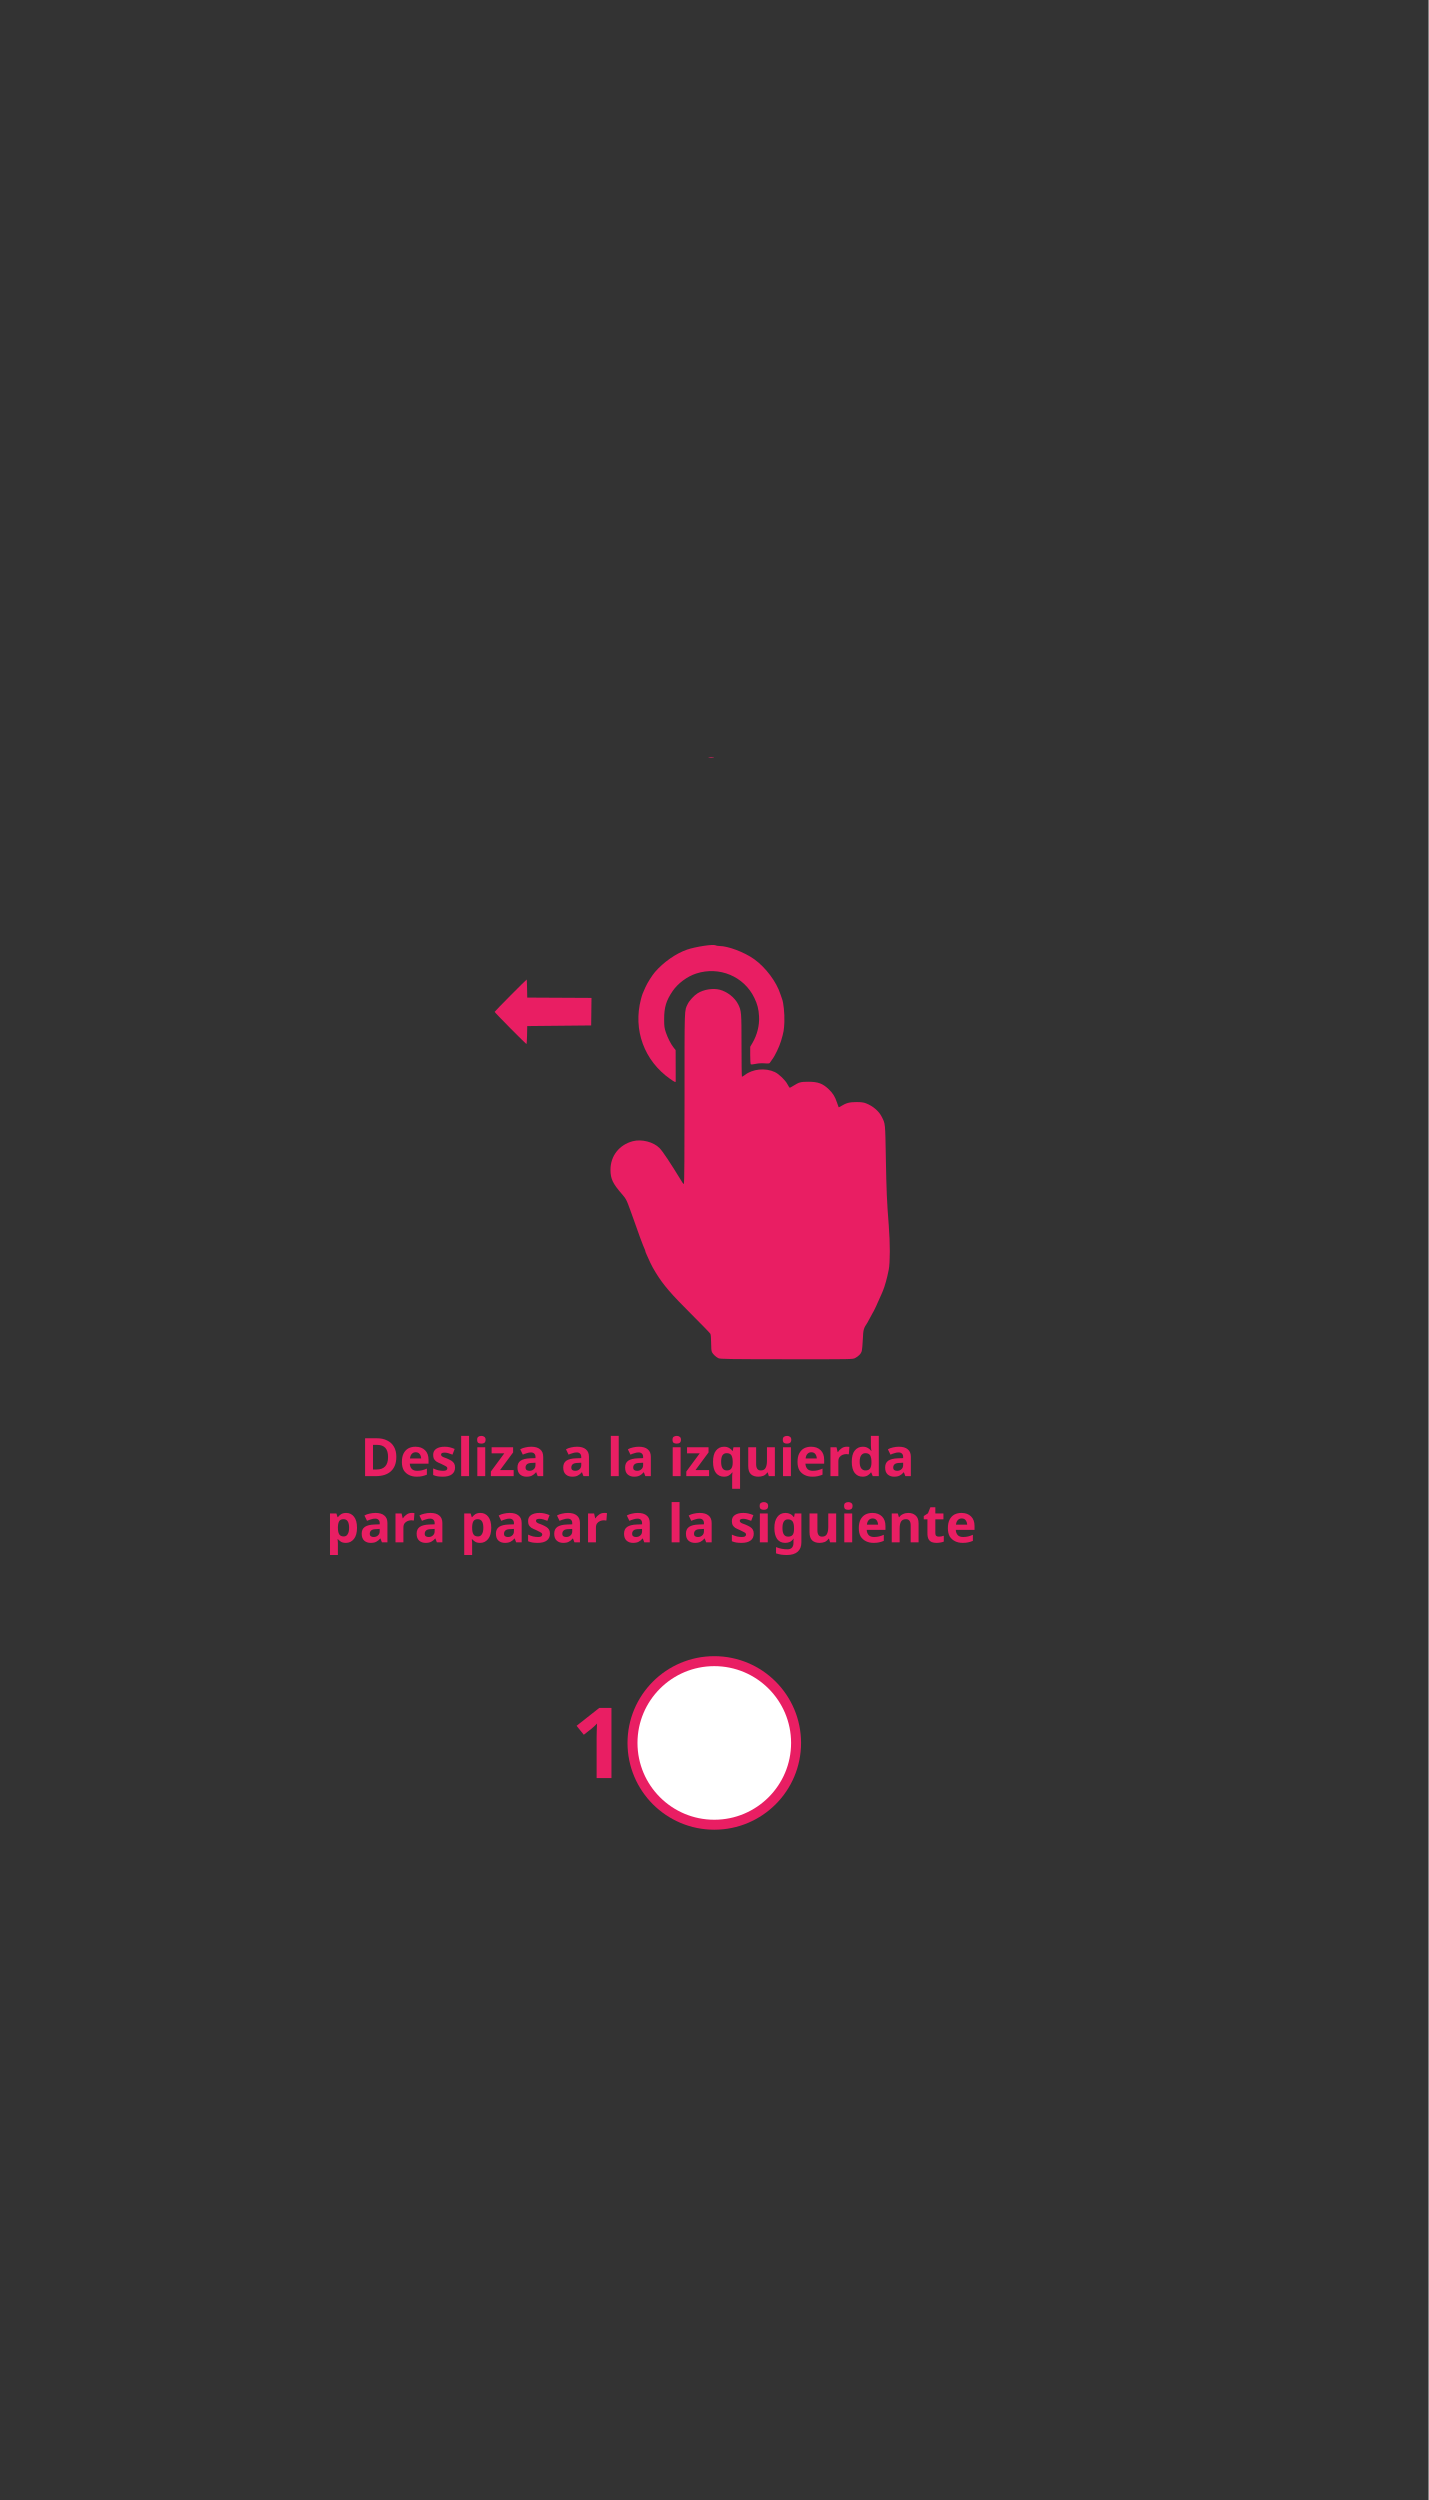
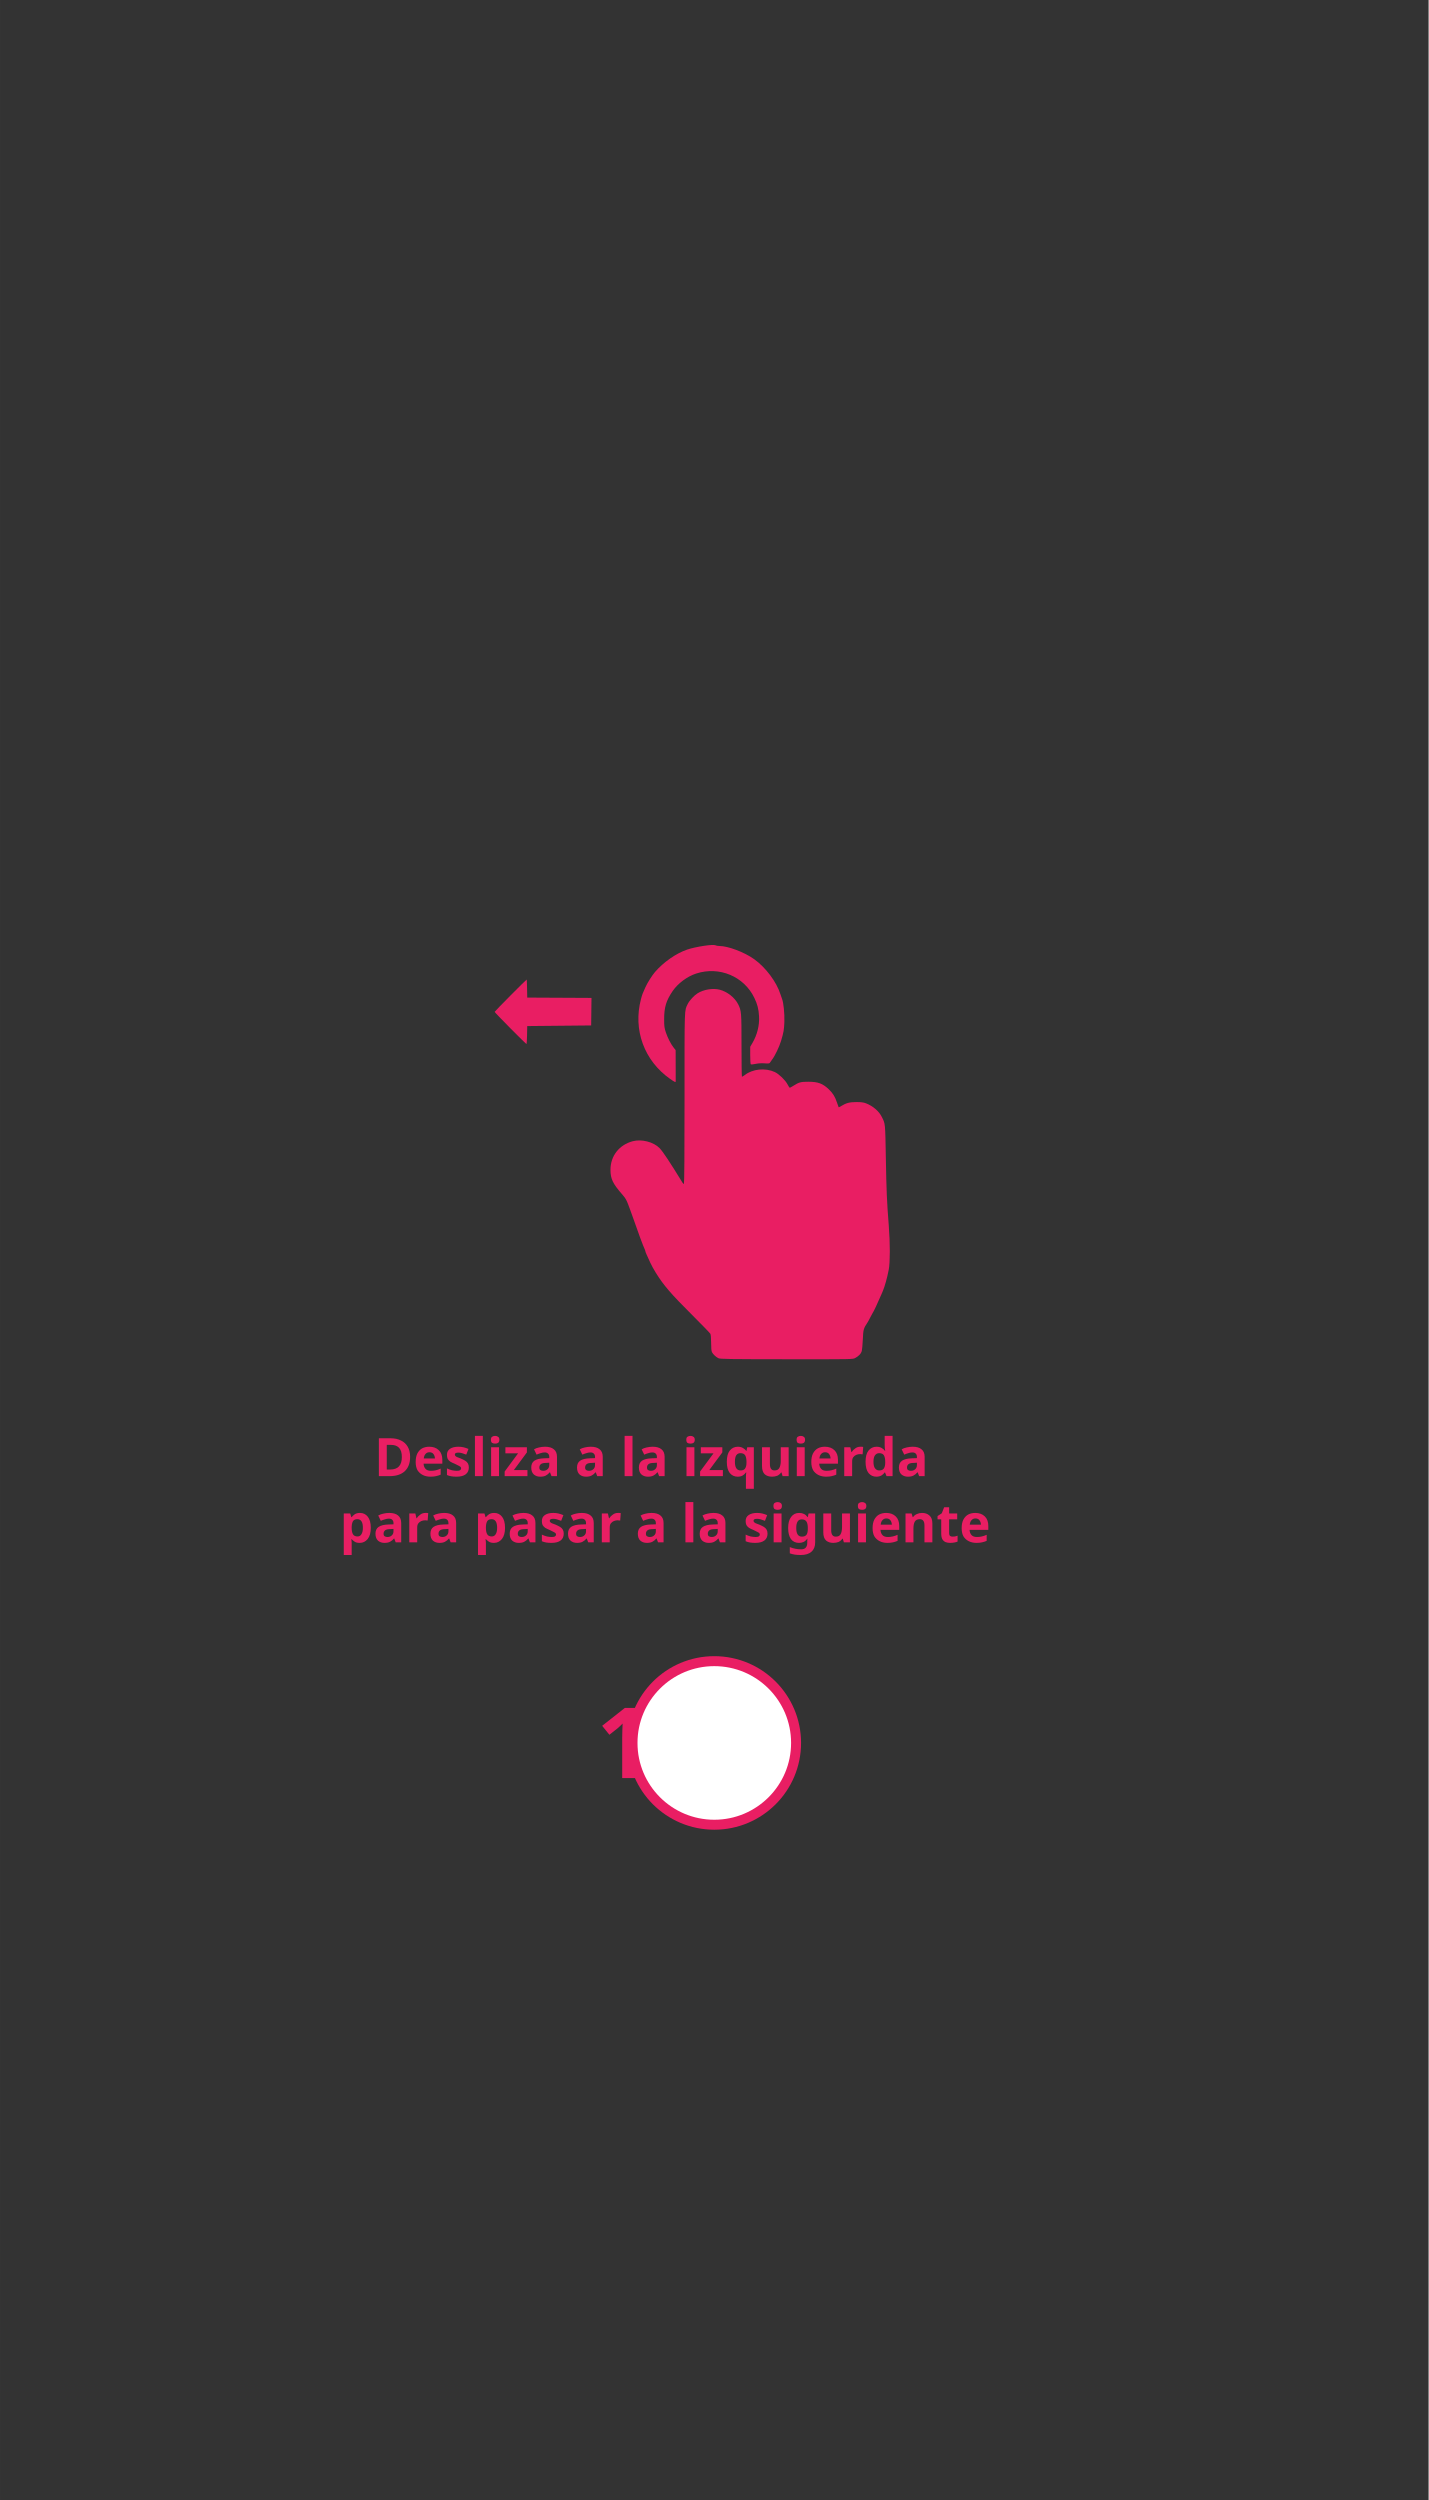
- <svg xmlns="http://www.w3.org/2000/svg" width="400" height="700" viewBox="0 0 105.833 185.208" version="1.1" id="svg191">
-   <defs id="defs188" />
-   <g id="layer1">
-     <g id="g314" transform="translate(-344.7613,-174.1924)">
-       <rect style="fill:#333333;stroke-width:3.97;stroke-linecap:round;paint-order:stroke fill markers" id="rect428" width="105.833" height="185.208" x="344.761" y="174.192" />
-       <path style="fill:#e91e63;fill-opacity:1;stroke-width:0.076" d="m 397.621,230.287 c -0.094,-0.018 -0.248,-0.018 -0.342,0 -0.094,0.018 -0.017,0.033 0.171,0.033 0.188,0 0.265,-0.015 0.171,-0.033 z" id="path12372" />
-       <g id="g12997" transform="matrix(0.8712601,0,0,0.8712601,199.2752,186.1143)">
-         <g id="g12379" transform="matrix(0.7090738,0,0,0.7090738,66.24949,26.94098)">
-           <path style="fill:#e91e63;fill-opacity:1;stroke-width:0.076" d="m 203.26,66.006 c -1.033,-1.041 -1.879,-1.923 -1.879,-1.96 0,-0.059 3.786,-3.875 3.844,-3.875 0.013,0 0.032,0.487 0.043,1.082 l 0.021,1.082 3.853,0.02 3.853,0.02 -0.02,1.65 -0.02,1.65 -3.833,0.038 -3.833,0.038 -0.021,1.082 c -0.012,0.595 -0.046,1.078 -0.076,1.074 -0.03,-0.004 -0.9,-0.859 -1.933,-1.9 z" id="path12374" />
-           <path style="fill:#e91e63;fill-opacity:1;stroke-width:0.076" d="m 222.427,72.092 c -3.117,-2.189 -4.472,-5.892 -3.5,-9.568 0.151,-0.572 0.185,-0.664 0.543,-1.452 0.231,-0.51 0.798,-1.408 1.134,-1.798 1.034,-1.196 2.538,-2.246 3.862,-2.695 1.014,-0.344 3.111,-0.665 3.386,-0.517 0.089,0.047 0.304,0.086 0.478,0.086 1.035,0 2.996,0.742 4.164,1.575 1.387,0.99 2.691,2.73 3.158,4.215 0.069,0.218 0.154,0.464 0.19,0.548 0.179,0.417 0.319,1.788 0.281,2.77 -0.036,0.952 -0.083,1.22 -0.398,2.28 -0.206,0.694 -0.765,1.856 -1.076,2.236 -0.034,0.042 -0.122,0.169 -0.194,0.282 -0.13,0.202 -0.145,0.205 -0.72,0.166 -0.376,-0.026 -0.766,-7.84e-4 -1.081,0.069 -0.271,0.06 -0.524,0.081 -0.561,0.047 -0.037,-0.034 -0.067,-0.521 -0.066,-1.083 l 0.001,-1.021 0.272,-0.464 c 0.562,-0.958 0.847,-2.107 0.788,-3.171 -0.049,-0.887 -0.192,-1.45 -0.564,-2.224 -1.24,-2.582 -4.2,-3.823 -6.971,-2.923 -1.087,0.353 -2.196,1.178 -2.827,2.103 -0.774,1.135 -1.02,1.944 -1.019,3.36 3.1e-4,0.866 0.025,1.061 0.203,1.594 0.224,0.671 0.612,1.425 0.953,1.849 l 0.222,0.276 0.005,1.822 c 0.003,1.002 0.004,1.864 0.003,1.916 -0.004,0.156 -0.104,0.113 -0.665,-0.28 z" id="path12370" />
-           <path style="fill:#e91e63;fill-opacity:1;stroke-width:0.076" d="m 228.212,105.581 c -0.3,-0.152 -0.633,-0.464 -0.766,-0.719 -0.075,-0.144 -0.107,-0.48 -0.107,-1.125 0,-0.547 -0.035,-0.986 -0.087,-1.082 -0.048,-0.089 -1.03,-1.103 -2.182,-2.253 -2.574,-2.568 -3.4,-3.527 -4.357,-5.058 -0.237,-0.38 -0.537,-0.926 -0.666,-1.214 -0.129,-0.288 -0.317,-0.701 -0.418,-0.918 -0.101,-0.217 -0.183,-0.431 -0.183,-0.475 0,-0.045 -0.03,-0.141 -0.067,-0.213 -0.151,-0.297 -0.884,-2.264 -1.223,-3.282 -0.119,-0.357 -0.467,-1.328 -0.531,-1.48 -0.035,-0.083 -0.157,-0.408 -0.272,-0.721 -0.152,-0.417 -0.323,-0.701 -0.64,-1.063 -1.169,-1.335 -1.442,-1.903 -1.442,-2.998 0,-1.652 1.041,-2.987 2.667,-3.42 1.065,-0.283 2.503,0.086 3.219,0.827 0.404,0.419 1.2,1.616 2.742,4.129 0.058,0.094 0.138,0.171 0.179,0.171 0.048,0 0.074,-3.653 0.074,-10.321 0,-11.194 -0.027,-10.413 0.393,-11.281 0.192,-0.396 0.766,-1.016 1.176,-1.27 0.735,-0.455 1.843,-0.633 2.644,-0.426 0.916,0.237 1.826,0.958 2.223,1.761 0.382,0.773 0.396,0.942 0.396,4.906 0,2.037 0.022,3.725 0.049,3.751 0.027,0.027 0.178,-0.054 0.335,-0.178 0.934,-0.74 2.48,-0.895 3.612,-0.363 0.496,0.233 1.257,0.969 1.517,1.467 0.12,0.23 0.243,0.417 0.273,0.417 0.031,7.7e-5 0.235,-0.113 0.455,-0.252 0.663,-0.417 0.858,-0.469 1.766,-0.469 1.17,0 1.722,0.203 2.455,0.901 0.487,0.464 0.743,0.871 0.966,1.538 0.11,0.328 0.21,0.608 0.223,0.622 0.013,0.013 0.155,-0.057 0.315,-0.156 0.584,-0.362 1.003,-0.47 1.81,-0.47 0.566,0 0.855,0.037 1.139,0.146 0.847,0.325 1.569,0.945 1.916,1.645 0.417,0.84 0.4,0.664 0.477,4.92 0.071,3.982 0.125,5.226 0.35,8.086 0.169,2.144 0.167,4.438 -0.004,5.313 -0.188,0.967 -0.481,2.023 -0.705,2.543 -0.063,0.146 -0.143,0.334 -0.178,0.417 -0.391,0.928 -0.976,2.171 -1.054,2.239 -0.024,0.021 -0.144,0.243 -0.266,0.493 -0.123,0.25 -0.28,0.541 -0.35,0.645 -0.467,0.7 -0.501,0.821 -0.554,2.011 -0.028,0.626 -0.085,1.26 -0.126,1.408 -0.084,0.303 -0.353,0.587 -0.78,0.823 -0.286,0.159 -0.302,0.159 -8.235,0.151 -6.952,-0.006 -7.977,-0.022 -8.176,-0.123 z" id="path9086-3" />
-         </g>
-         <text xml:space="preserve" style="font-weight:bold;font-size:4.503px;font-family:'Noto Sans';-inkscape-font-specification:'Noto Sans Bold';text-align:center;text-anchor:middle;fill:#e91e63;fill-opacity:1;stroke:none;stroke-width:2.995;stroke-linecap:butt;stroke-dasharray:11.979, 2.995;stroke-dashoffset:0;paint-order:stroke fill markers" x="227.64" y="111.832" id="text11705">
-           <tspan id="tspan11703" style="font-size:4.503px;stroke:none;stroke-width:2.995" x="227.64" y="111.832">Desliza a la izquierda</tspan>
-           <tspan style="font-size:4.503px;stroke:none;stroke-width:2.995" x="227.64" y="117.461" id="tspan11809">para pasar a la siguiente</tspan>
-         </text>
+ <svg xmlns="http://www.w3.org/2000/svg" width="400" height="700" viewBox="0 0 105.833 185.208" version="1.1" id="svg5" xml:space="preserve">
+   <defs id="defs2" />
+   <g id="layer1" transform="translate(-174.8026)">
+     <rect style="fill:#333333;stroke-width:3.97;stroke-linecap:round;paint-order:stroke fill markers" id="rect428" width="105.833" height="185.208" x="174.803" y="5.7220459e-06" />
+     <g id="g12997" transform="matrix(0.8712601,0,0,0.8712601,29.31656,11.92185)">
+       <g id="g12379" transform="matrix(0.7090738,0,0,0.7090738,66.24949,26.94098)">
+         <path style="fill:#e91e63;fill-opacity:1;stroke-width:0.076" d="m 203.26,66.006 c -1.033,-1.041 -1.879,-1.923 -1.879,-1.96 0,-0.059 3.786,-3.875 3.844,-3.875 0.013,0 0.032,0.487 0.043,1.082 l 0.021,1.082 3.853,0.02 3.853,0.02 -0.02,1.65 -0.02,1.65 -3.833,0.038 -3.833,0.038 -0.021,1.082 c -0.012,0.595 -0.046,1.078 -0.076,1.074 -0.03,-0.004 -0.9,-0.859 -1.933,-1.9 z" id="path12374" />
+         <path style="fill:#e91e63;fill-opacity:1;stroke-width:0.076" d="m 222.427,72.092 c -3.117,-2.189 -4.472,-5.892 -3.5,-9.568 0.151,-0.572 0.185,-0.664 0.543,-1.452 0.231,-0.51 0.798,-1.408 1.134,-1.798 1.034,-1.196 2.538,-2.246 3.862,-2.695 1.014,-0.344 3.111,-0.665 3.386,-0.517 0.089,0.047 0.304,0.086 0.478,0.086 1.035,0 2.996,0.742 4.164,1.575 1.387,0.99 2.691,2.73 3.158,4.215 0.069,0.218 0.154,0.464 0.19,0.548 0.179,0.417 0.319,1.788 0.281,2.77 -0.036,0.952 -0.083,1.22 -0.398,2.28 -0.206,0.694 -0.765,1.856 -1.076,2.236 -0.034,0.042 -0.122,0.169 -0.194,0.282 -0.13,0.202 -0.145,0.205 -0.72,0.166 -0.376,-0.026 -0.766,-7.84e-4 -1.081,0.069 -0.271,0.06 -0.524,0.081 -0.561,0.047 -0.037,-0.034 -0.067,-0.521 -0.066,-1.083 l 0.001,-1.021 0.272,-0.464 c 0.562,-0.958 0.847,-2.107 0.788,-3.171 -0.049,-0.887 -0.192,-1.45 -0.564,-2.224 -1.24,-2.582 -4.2,-3.823 -6.971,-2.923 -1.087,0.353 -2.196,1.178 -2.827,2.103 -0.774,1.135 -1.02,1.944 -1.019,3.36 3.1e-4,0.866 0.025,1.061 0.203,1.594 0.224,0.671 0.612,1.425 0.953,1.849 l 0.222,0.276 0.005,1.822 c 0.003,1.002 0.004,1.864 0.003,1.916 -0.004,0.156 -0.104,0.113 -0.665,-0.28 z" id="path12370" />
+         <path style="fill:#e91e63;fill-opacity:1;stroke-width:0.076" d="m 228.212,105.581 c -0.3,-0.152 -0.633,-0.464 -0.766,-0.719 -0.075,-0.144 -0.107,-0.48 -0.107,-1.125 0,-0.547 -0.035,-0.986 -0.087,-1.082 -0.048,-0.089 -1.03,-1.103 -2.182,-2.253 -2.574,-2.568 -3.4,-3.527 -4.357,-5.058 -0.237,-0.38 -0.537,-0.926 -0.666,-1.214 -0.129,-0.288 -0.317,-0.701 -0.418,-0.918 -0.101,-0.217 -0.183,-0.431 -0.183,-0.475 0,-0.045 -0.03,-0.141 -0.067,-0.213 -0.151,-0.297 -0.884,-2.264 -1.223,-3.282 -0.119,-0.357 -0.467,-1.328 -0.531,-1.48 -0.035,-0.083 -0.157,-0.408 -0.272,-0.721 -0.152,-0.417 -0.323,-0.701 -0.64,-1.063 -1.169,-1.335 -1.442,-1.903 -1.442,-2.998 0,-1.652 1.041,-2.987 2.667,-3.42 1.065,-0.283 2.503,0.086 3.219,0.827 0.404,0.419 1.2,1.616 2.742,4.129 0.058,0.094 0.138,0.171 0.179,0.171 0.048,0 0.074,-3.653 0.074,-10.321 0,-11.194 -0.027,-10.413 0.393,-11.281 0.192,-0.396 0.766,-1.016 1.176,-1.27 0.735,-0.455 1.843,-0.633 2.644,-0.426 0.916,0.237 1.826,0.958 2.223,1.761 0.382,0.773 0.396,0.942 0.396,4.906 0,2.037 0.022,3.725 0.049,3.751 0.027,0.027 0.178,-0.054 0.335,-0.178 0.934,-0.74 2.48,-0.895 3.612,-0.363 0.496,0.233 1.257,0.969 1.517,1.467 0.12,0.23 0.243,0.417 0.273,0.417 0.031,7.7e-5 0.235,-0.113 0.455,-0.252 0.663,-0.417 0.858,-0.469 1.766,-0.469 1.17,0 1.722,0.203 2.455,0.901 0.487,0.464 0.743,0.871 0.966,1.538 0.11,0.328 0.21,0.608 0.223,0.622 0.013,0.013 0.155,-0.057 0.315,-0.156 0.584,-0.362 1.003,-0.47 1.81,-0.47 0.566,0 0.855,0.037 1.139,0.146 0.847,0.325 1.569,0.945 1.916,1.645 0.417,0.84 0.4,0.664 0.477,4.92 0.071,3.982 0.125,5.226 0.35,8.086 0.169,2.144 0.167,4.438 -0.004,5.313 -0.188,0.967 -0.481,2.023 -0.705,2.543 -0.063,0.146 -0.143,0.334 -0.178,0.417 -0.391,0.928 -0.976,2.171 -1.054,2.239 -0.024,0.021 -0.144,0.243 -0.266,0.493 -0.123,0.25 -0.28,0.541 -0.35,0.645 -0.467,0.7 -0.501,0.821 -0.554,2.011 -0.028,0.626 -0.085,1.26 -0.126,1.408 -0.084,0.303 -0.353,0.587 -0.78,0.823 -0.286,0.159 -0.302,0.159 -8.235,0.151 -6.952,-0.006 -7.977,-0.022 -8.176,-0.123 z" id="path9086-3" />
      </g>
-       <g id="g14871" transform="matrix(0.6334571,0,0,0.6334571,207.0029,164.4569)">
-         <circle style="fill:#ffffff;fill-opacity:1;stroke:#e91e63;stroke-width:2.332;stroke-linecap:butt;stroke-dasharray:none;stroke-dashoffset:0;paint-order:stroke fill markers" id="circle14865" cx="301.007" cy="219.207" r="8.982" />
-         <text xml:space="preserve" style="font-weight:bold;font-size:11.502px;font-family:'Noto Sans';-inkscape-font-specification:'Noto Sans Bold';text-align:center;text-anchor:middle;fill:#e91e63;fill-opacity:1;stroke:none;stroke-width:5.428;stroke-linecap:butt;stroke-dasharray:none;stroke-dashoffset:0;paint-order:stroke fill markers" x="300.978" y="223.313" id="text14869">
-           <tspan id="tspan14867" style="fill:#e91e63;fill-opacity:1;stroke:none;stroke-width:5.428" x="300.978" y="223.313">1</tspan>
-         </text>
-       </g>
+       <text xml:space="preserve" style="font-weight:bold;font-size:4.503px;font-family:'Noto Sans';-inkscape-font-specification:'Noto Sans Bold';text-align:center;text-anchor:middle;fill:#e91e63;fill-opacity:1;stroke:none;stroke-width:2.995;stroke-linecap:butt;stroke-dasharray:11.979, 2.995;stroke-dashoffset:0;paint-order:stroke fill markers" x="227.64" y="111.832" id="text11705">
+         <tspan id="tspan11703" style="font-size:4.503px;stroke:none;stroke-width:2.995" x="227.64" y="111.832">Desliza a la izquierda</tspan>
+         <tspan style="font-size:4.503px;stroke:none;stroke-width:2.995" x="227.64" y="117.461" id="tspan11809">para pasar a la siguiente</tspan>
+       </text>
+     </g>
+     <g id="g14871" transform="matrix(0.6334571,0,0,0.6334571,37.04418,-9.735498)">
+       <circle style="fill:#ffffff;fill-opacity:1;stroke:#e91e63;stroke-width:2.332;stroke-linecap:butt;stroke-dasharray:none;stroke-dashoffset:0;paint-order:stroke fill markers" id="circle14865" cx="301.007" cy="219.207" r="8.982" />
+       <text xml:space="preserve" style="font-weight:bold;font-size:11.502px;font-family:'Noto Sans';-inkscape-font-specification:'Noto Sans Bold';text-align:center;text-anchor:middle;fill:#e91e63;fill-opacity:1;stroke:none;stroke-width:5.428;stroke-linecap:butt;stroke-dasharray:none;stroke-dashoffset:0;paint-order:stroke fill markers" x="300.978" y="223.313" id="text14869">
+         <tspan id="tspan14867" style="fill:#e91e63;fill-opacity:1;stroke:none;stroke-width:5.428" x="300.978" y="223.313">1</tspan>
+       </text>
    </g>
  </g>
</svg>
